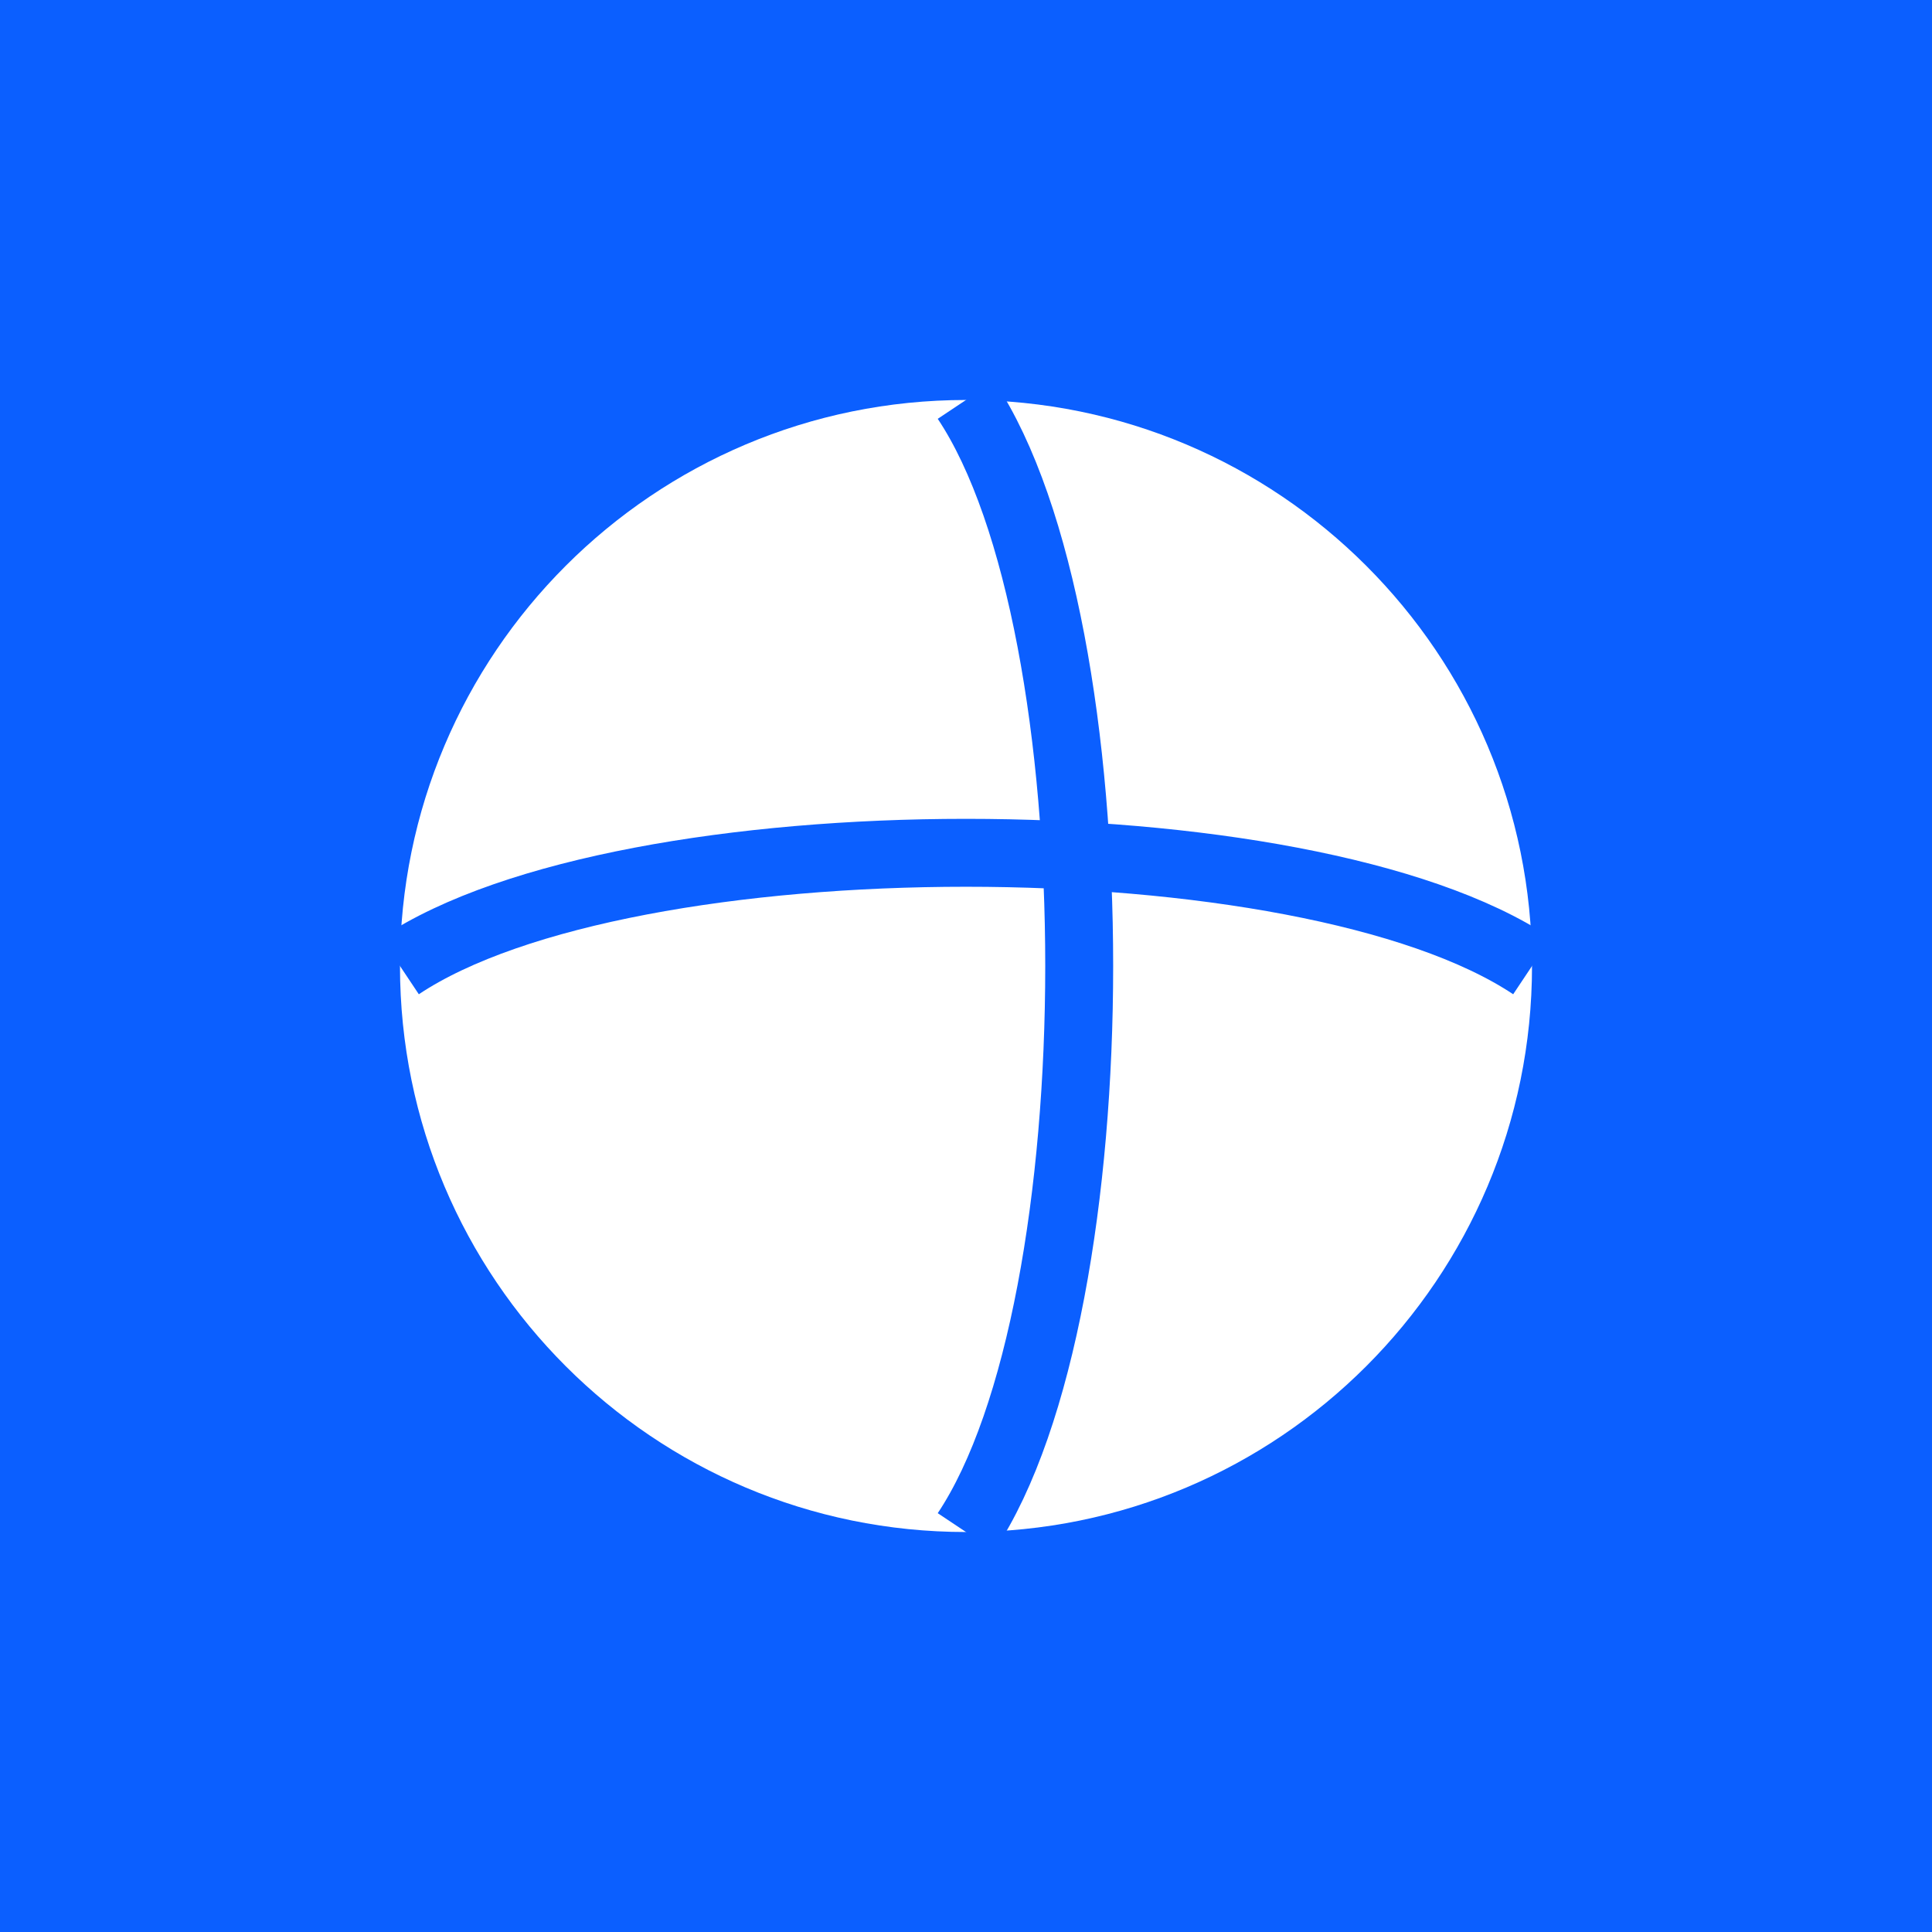
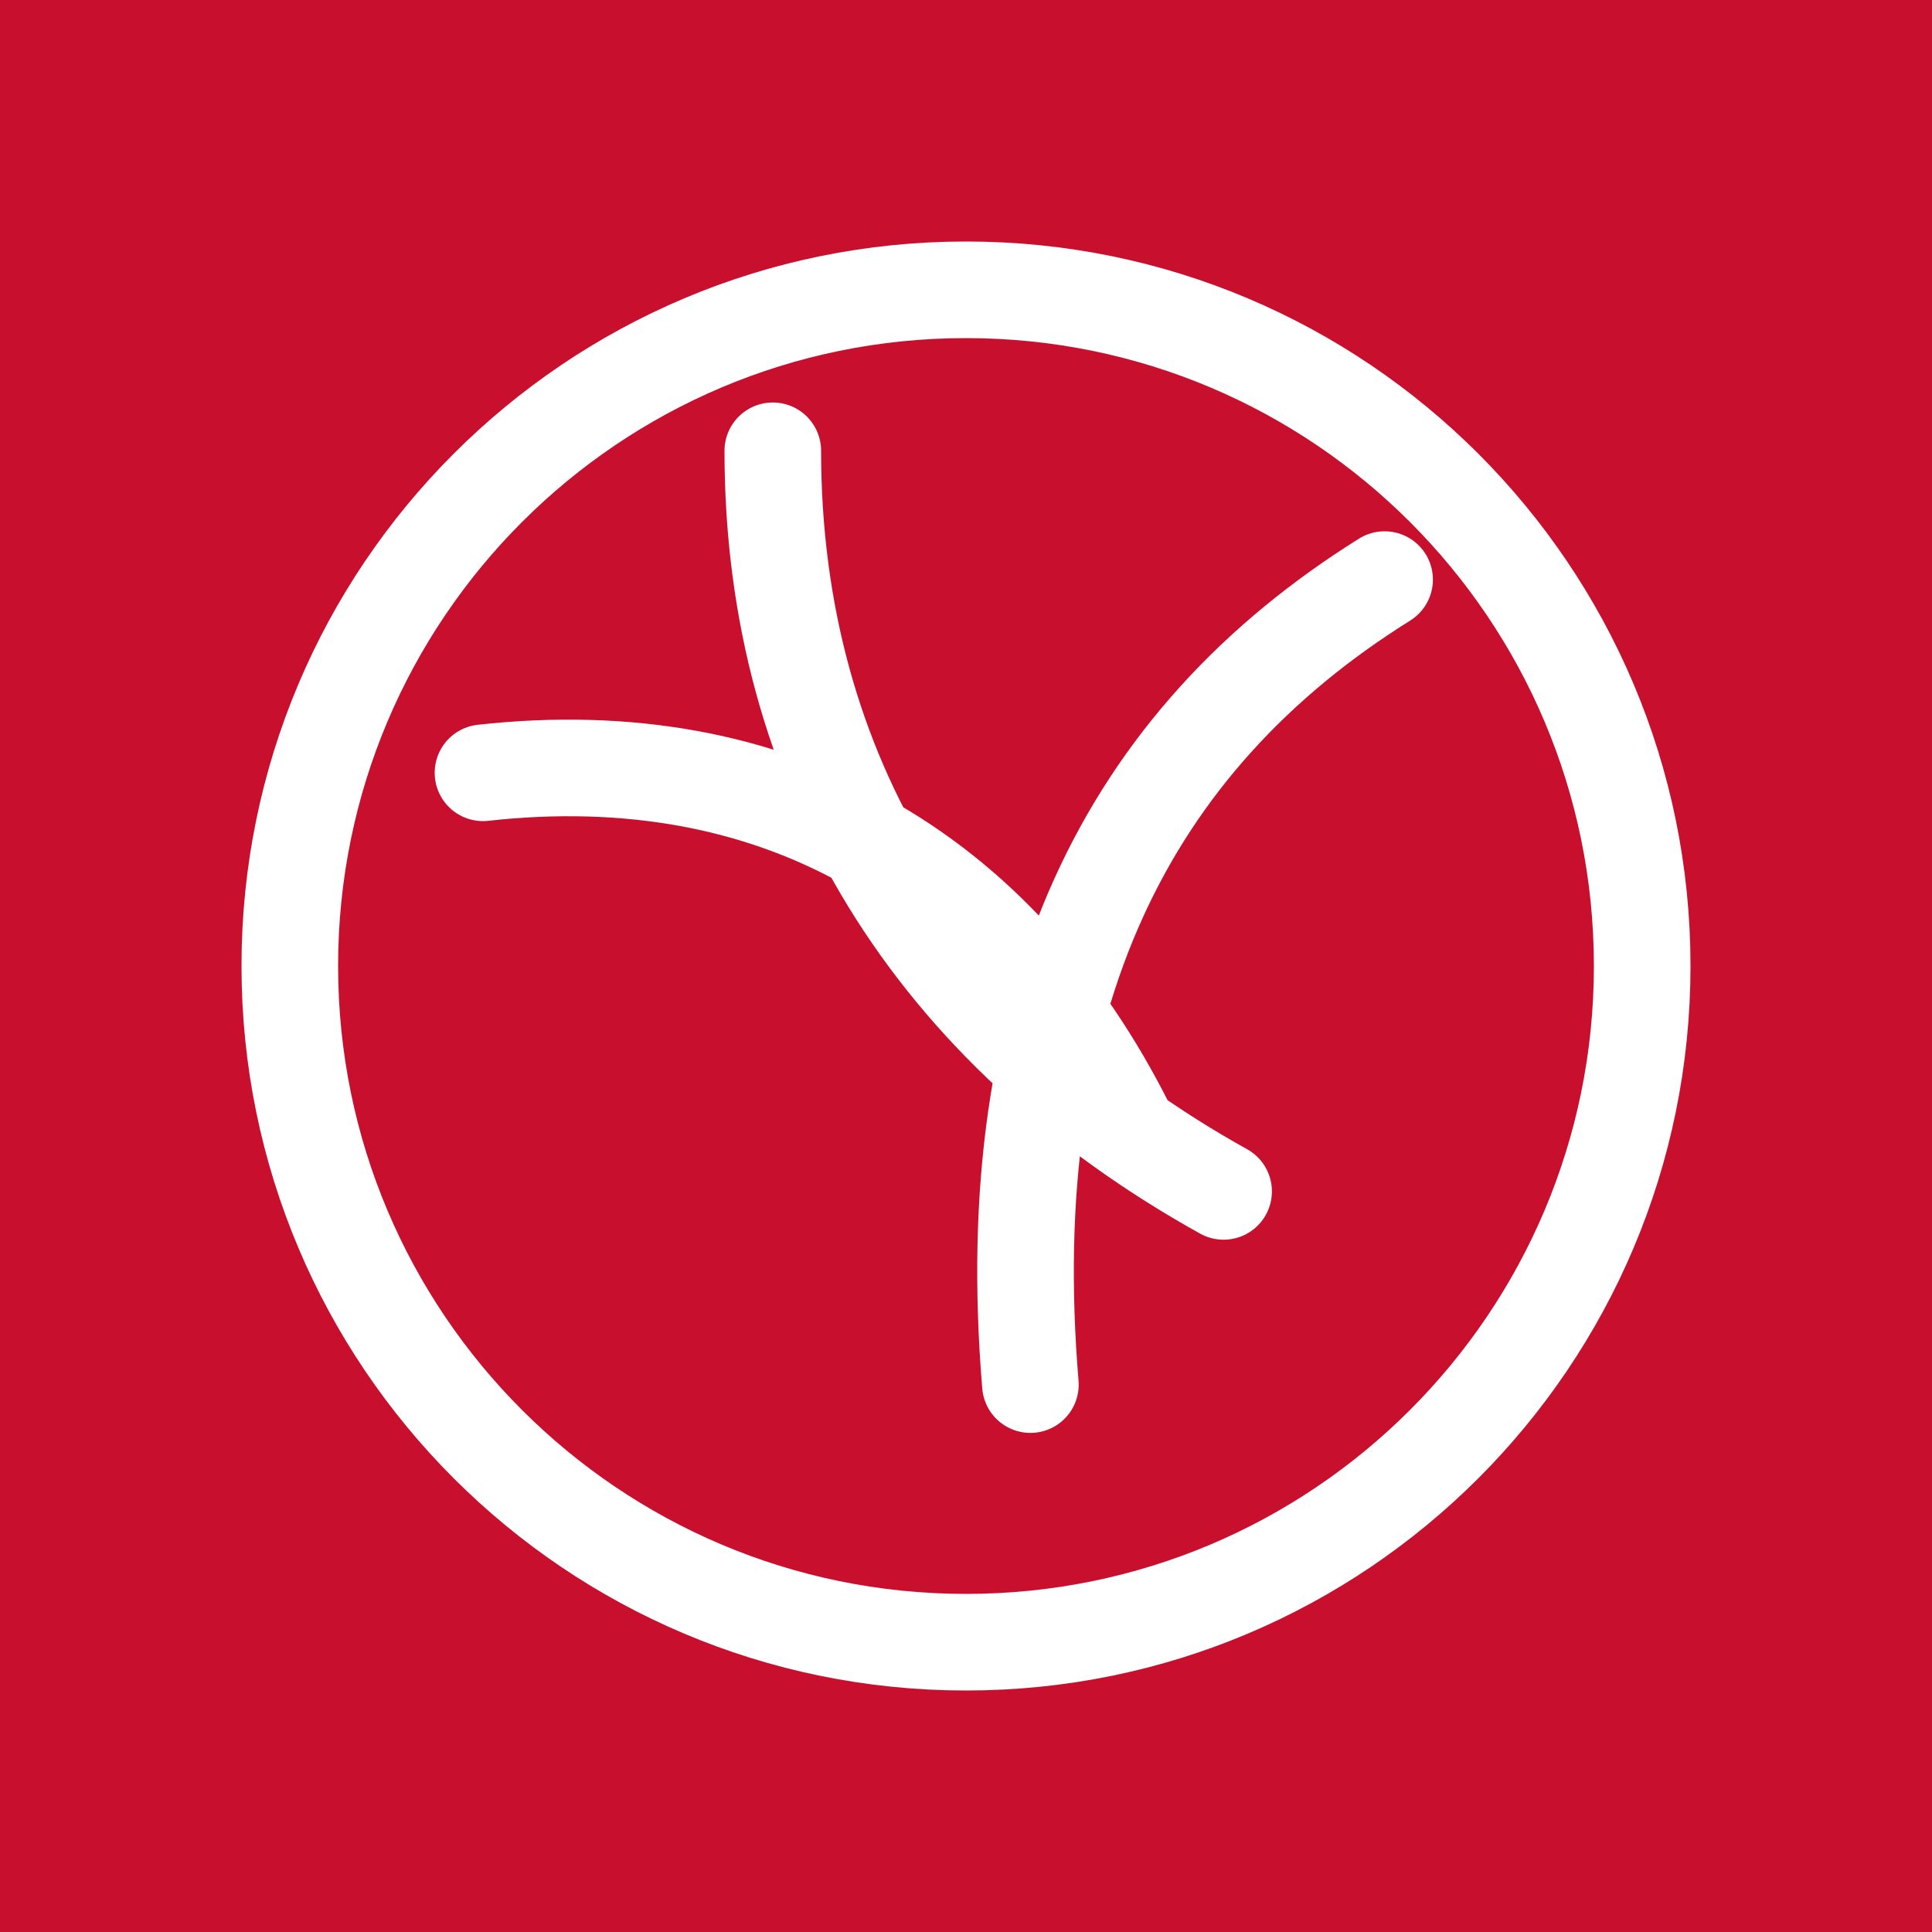
- <svg xmlns="http://www.w3.org/2000/svg" viewBox="0 0 512 512">
-   <rect width="512" height="512" fill="#0b5fff" />
-   <circle cx="256" cy="256" r="150" fill="#ffffff" />
-   <path d="M256 106c40 60 40 240 0 300M106 256c60-40 240-40 300 0" fill="none" stroke="#0b5fff" stroke-width="18" />
+ <svg xmlns="http://www.w3.org/2000/svg" viewBox="0 0 48 48">
+   <rect width="48" height="48" fill="#c8102e" />
+   <g transform="translate(24 24) scale(0.8) translate(-24 -24)" fill="none" stroke="#ffffff" stroke-width="3" stroke-linecap="round">
+     <circle cx="24" cy="24" r="21" />
+     <path d="M9 18c9-1 16 3 20 11M18 8c0 10 5 18 14 23M37 12c-8 5-12 13-11 25" />
+   </g>
</svg>
